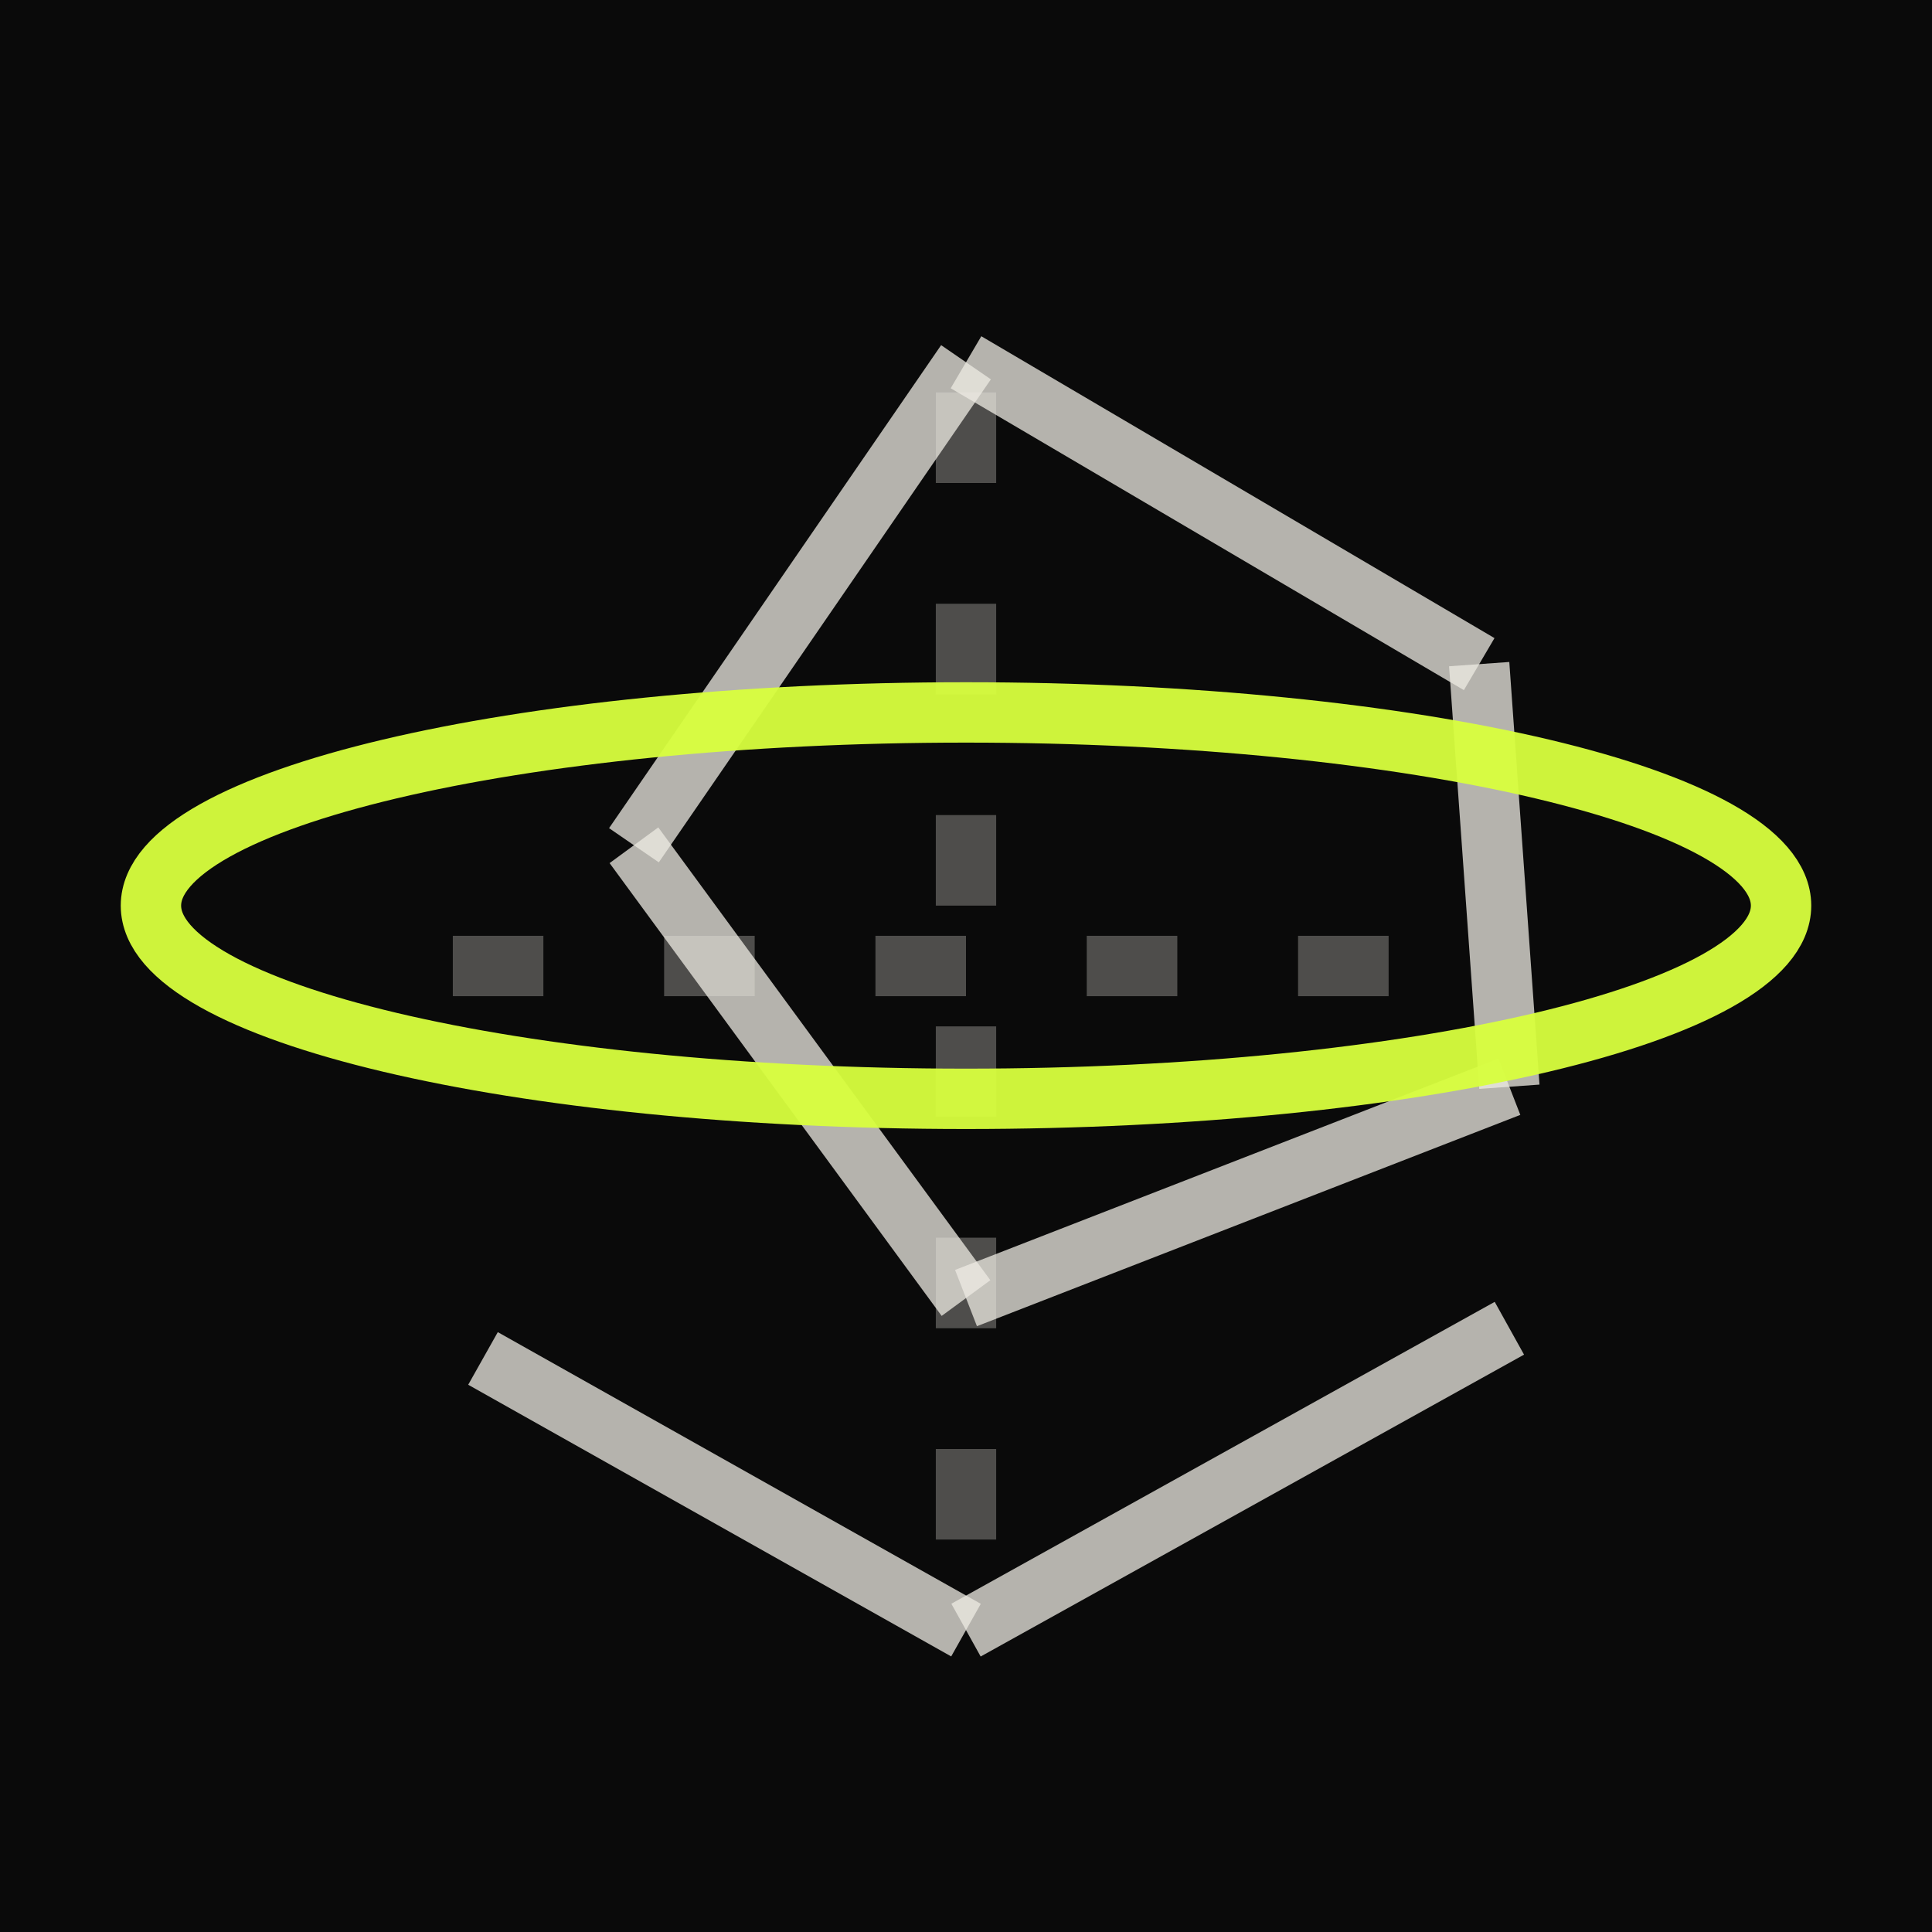
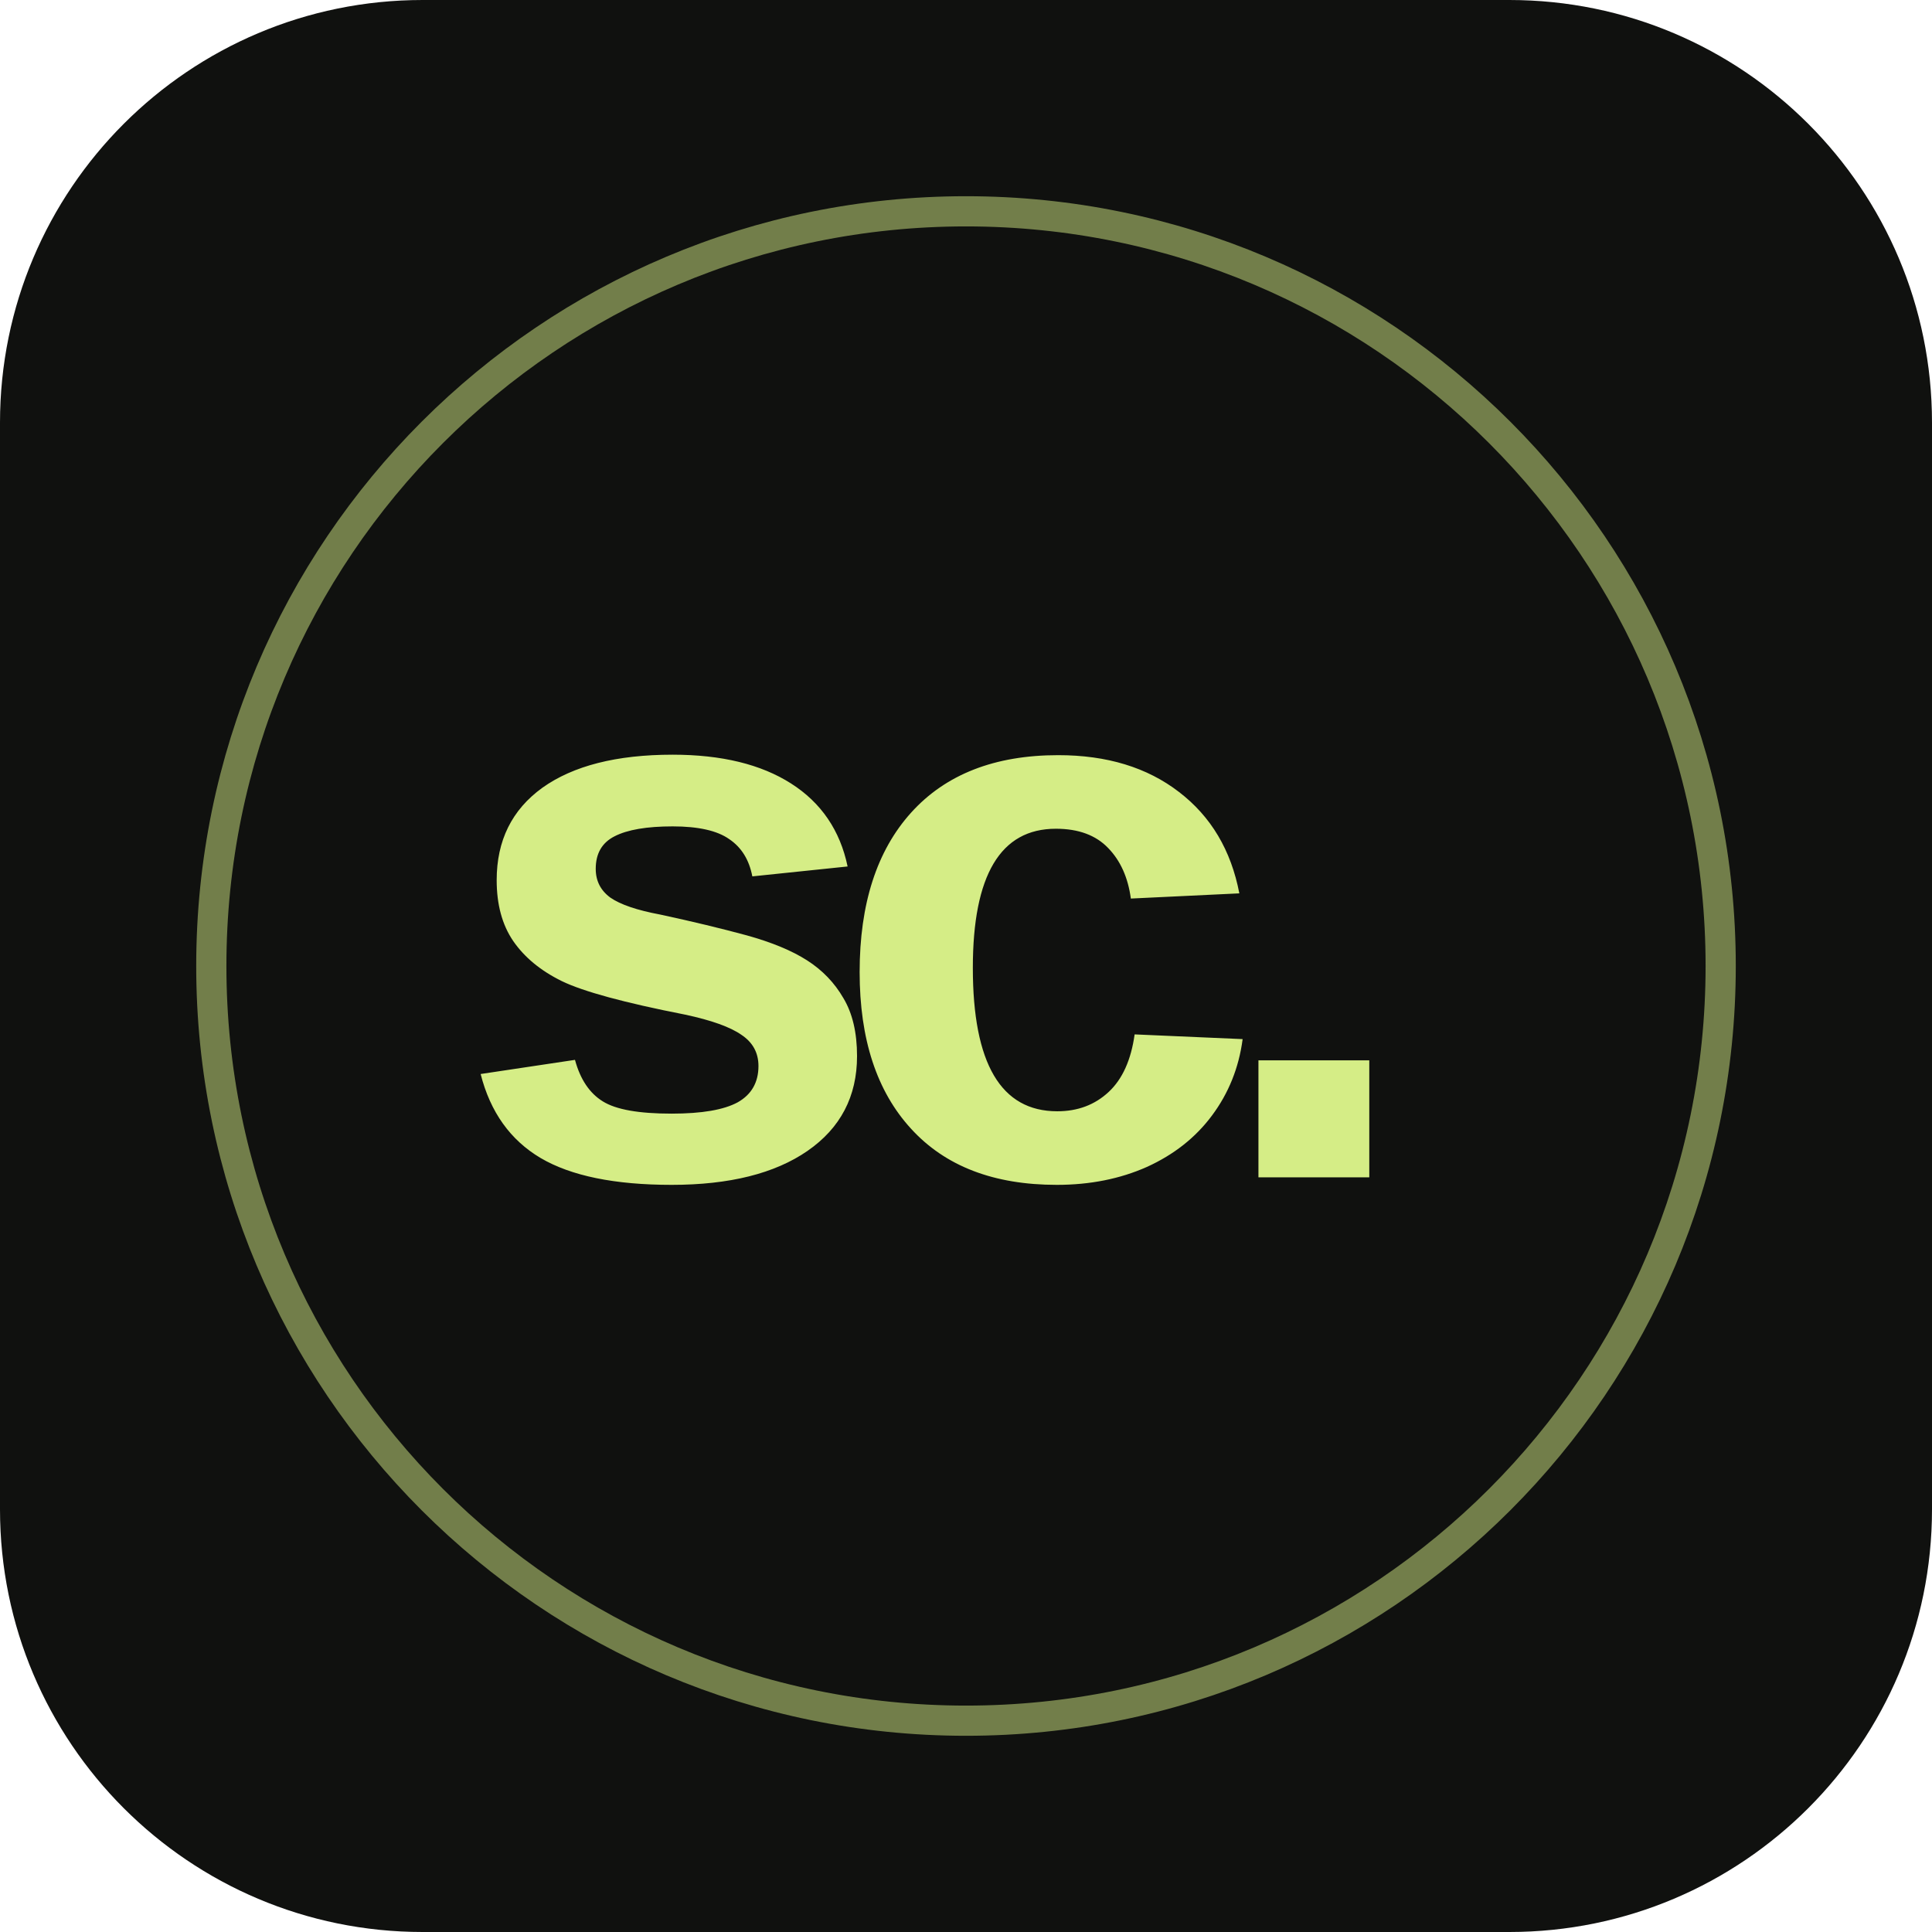
- <svg xmlns="http://www.w3.org/2000/svg" viewBox="0 0 32 32" fill="none">
-   <rect width="32" height="32" fill="#0A0A0A" />
-   <g stroke="#EDEAE3" stroke-opacity="0.75" stroke-width="1">
-     <line x1="16" y1="6" x2="24.5" y2="11" />
-     <line x1="16" y1="6" x2="10.5" y2="14" />
-     <line x1="24.5" y1="11" x2="25" y2="18" />
-     <line x1="25" y1="18" x2="16" y2="21.5" />
-     <line x1="16" y1="21.5" x2="10.5" y2="14" />
-     <line x1="16" y1="27" x2="25" y2="22" />
-     <line x1="16" y1="27" x2="8" y2="22.5" />
-   </g>
-   <g stroke="#EDEAE3" stroke-opacity="0.3" stroke-width="1" stroke-dasharray="1.5 2">
-     <line x1="7.5" y1="16" x2="24.5" y2="16" />
-     <line x1="16" y1="6.5" x2="16" y2="25.5" />
-   </g>
-   <ellipse cx="16" cy="15" rx="13.5" ry="3.2" stroke="#D8FF3E" stroke-opacity="0.95" stroke-width="1" />
+ <svg xmlns="http://www.w3.org/2000/svg" viewBox="0 0 64 64">
+   <rect width="64" height="64" rx="14" fill="#10110f" />
+   <circle cx="32" cy="32" r="25" fill="none" stroke="#d5ed86" stroke-opacity=".5" />
+   <text x="15" y="39" fill="#d5ed86" font-family="Arial,sans-serif" font-size="26" font-weight="600" letter-spacing="-2">sc.</text>
</svg>
